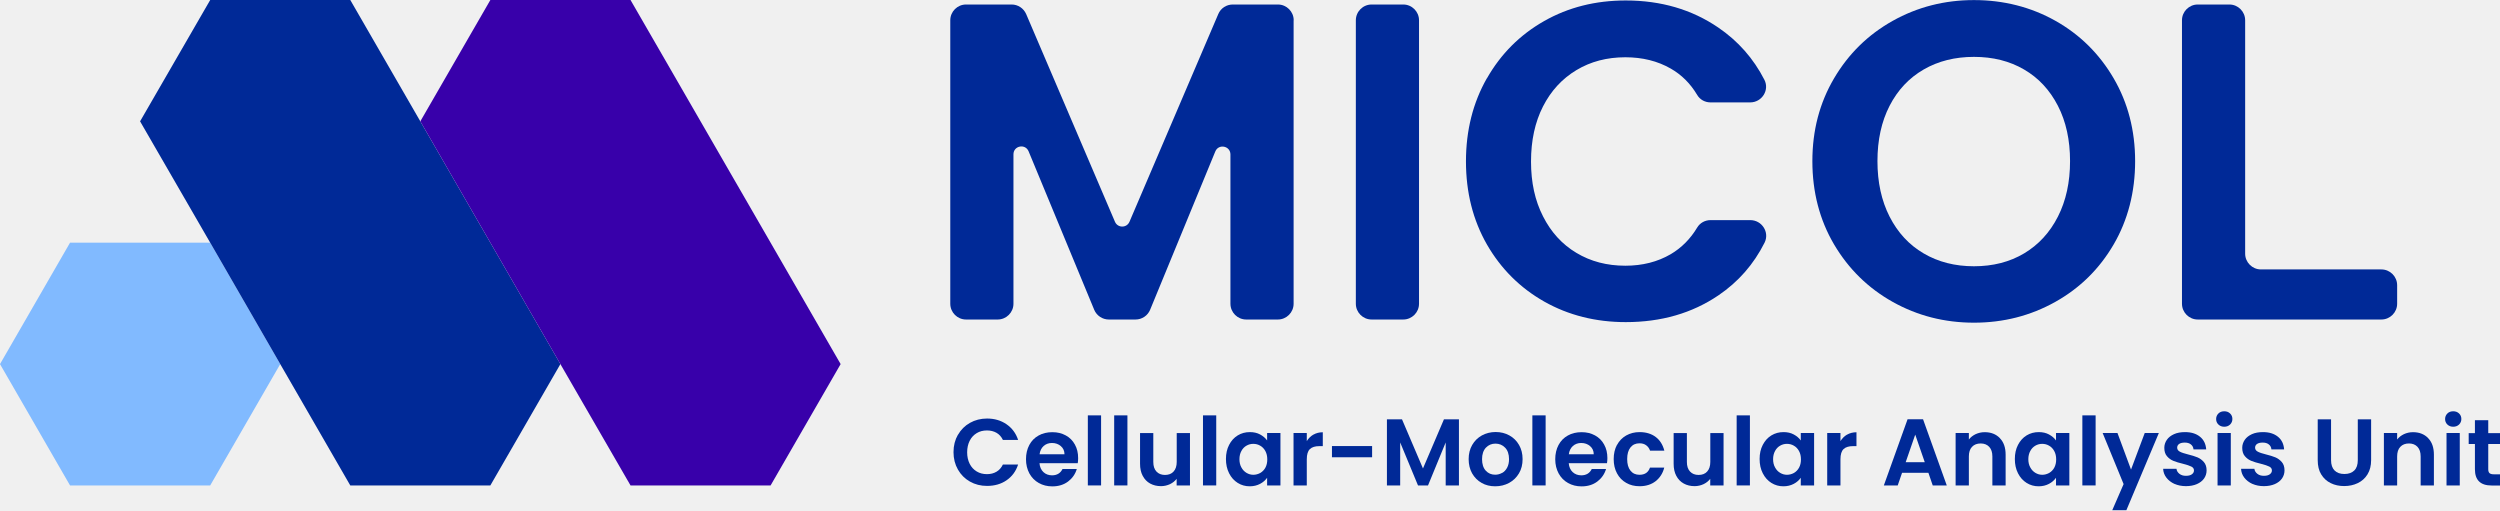
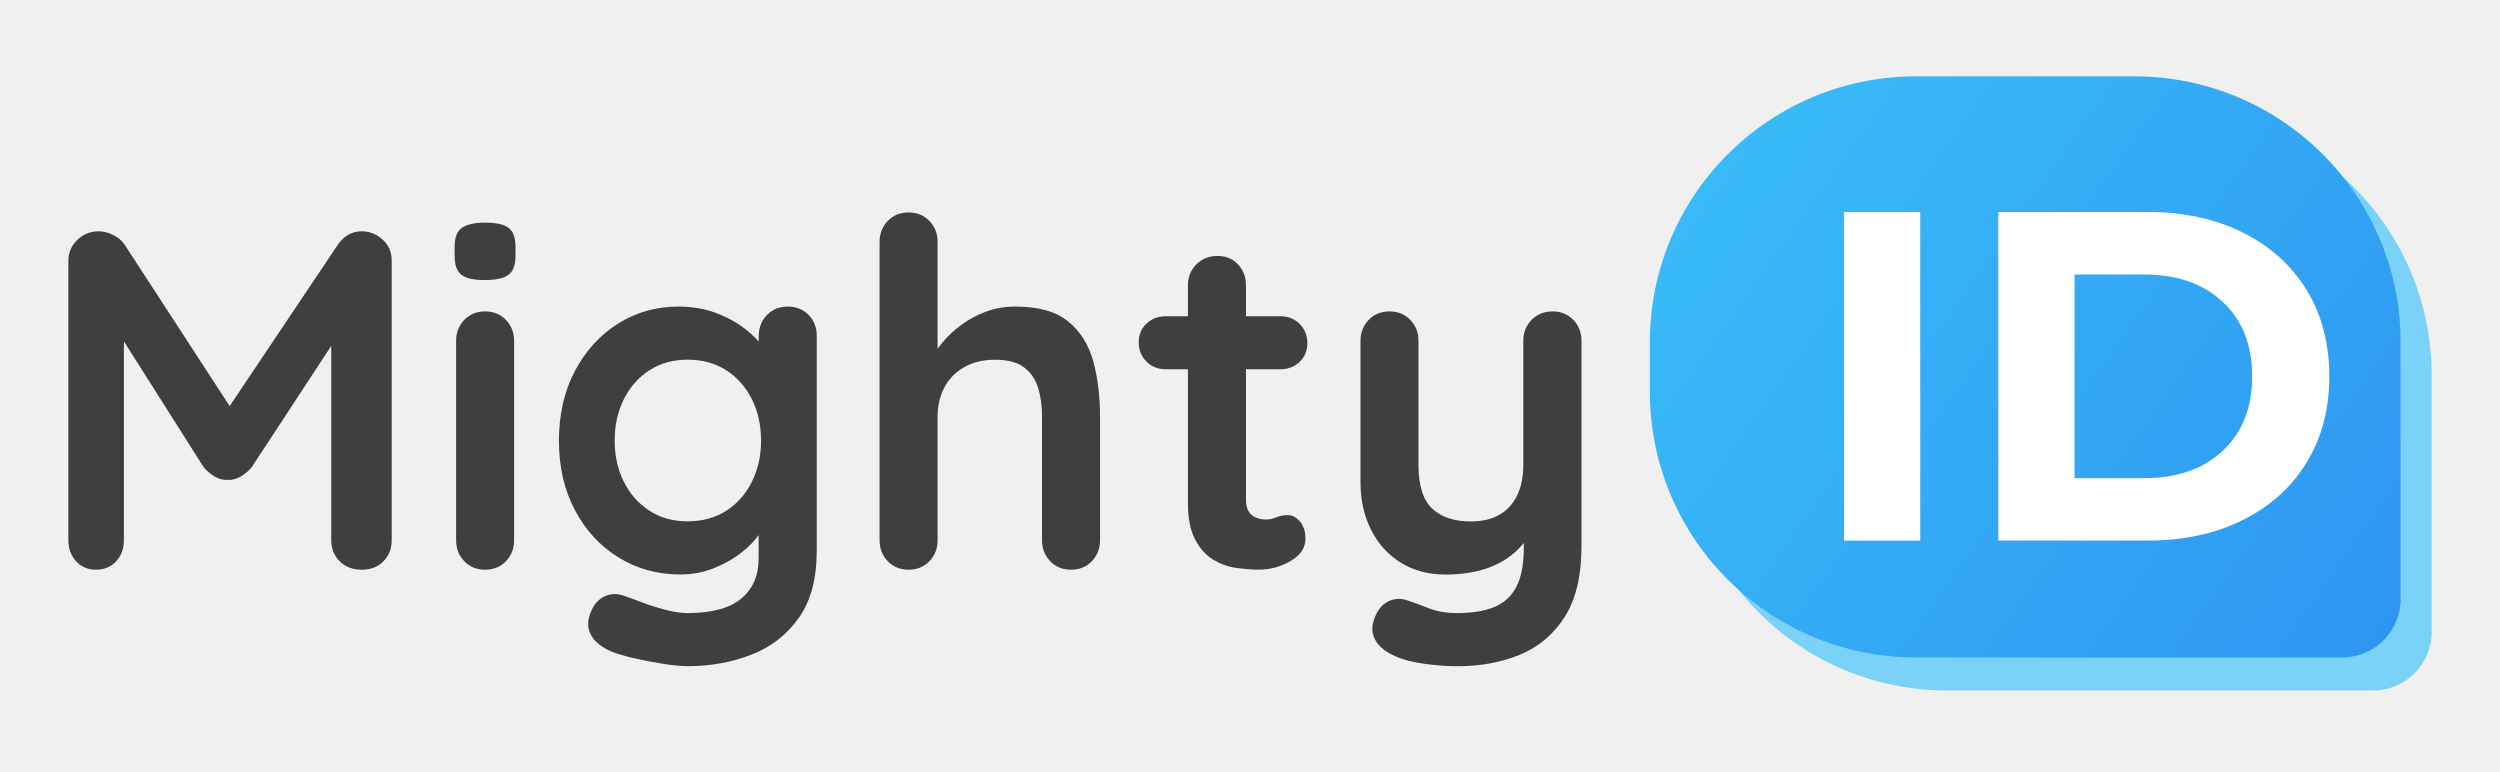
- <svg xmlns="http://www.w3.org/2000/svg" width="196" height="40" viewBox="0 0 196 40" fill="none">
-   <path d="M16.48 19.026H5.491L0 28.545L5.491 38.058H16.48L21.971 28.545L16.48 19.026Z" fill="#81BAFF" />
-   <path d="M43.936 28.545L38.444 38.058H27.462L21.971 28.545L16.48 19.026L10.982 9.513L16.48 0H27.462L32.953 9.513L38.444 19.026L43.936 28.545Z" fill="#002997" />
-   <path d="M65.906 28.545L60.415 38.058H49.433L43.935 28.545L38.444 19.026L32.953 9.513L38.444 0H49.433L54.924 9.513L60.415 19.026L65.906 28.545Z" fill="#3800AA" />
-   <path d="M101.419 1.59V23.813C101.419 24.494 100.863 25.05 100.183 25.05H97.703C97.023 25.05 96.466 24.494 96.466 23.813V12.111C96.466 11.43 95.533 11.251 95.279 11.876L90.171 24.283C89.98 24.747 89.528 25.05 89.027 25.05H86.931C86.43 25.05 85.979 24.747 85.787 24.289L80.642 11.863C80.382 11.239 79.455 11.424 79.455 12.098V23.813C79.455 24.494 78.898 25.05 78.218 25.05H75.738C75.058 25.05 74.502 24.494 74.502 23.813V1.59C74.502 0.909 75.058 0.353 75.738 0.353H79.313C79.807 0.353 80.252 0.649 80.45 1.101L87.413 17.387C87.63 17.888 88.335 17.888 88.551 17.387L95.514 1.101C95.706 0.643 96.157 0.353 96.652 0.353H100.189C100.869 0.353 101.426 0.909 101.426 1.59H101.419Z" fill="#002997" />
-   <path d="M111.251 1.59V23.813C111.251 24.494 110.695 25.05 110.015 25.05H107.535C106.855 25.05 106.298 24.494 106.298 23.813V1.59C106.298 0.909 106.855 0.353 107.535 0.353H110.015C110.695 0.353 111.251 0.909 111.251 1.59Z" fill="#002997" />
-   <path d="M116.575 6.142C117.67 4.218 119.173 2.721 121.071 1.645C122.969 0.569 125.097 0.037 127.459 0.037C130.217 0.037 132.635 0.742 134.712 2.159C136.271 3.222 137.476 4.589 138.33 6.259C138.744 7.07 138.126 8.028 137.217 8.028C136.153 8.028 134.885 8.028 134.1 8.028C133.673 8.028 133.278 7.812 133.061 7.447C132.529 6.55 131.837 5.863 130.984 5.375C129.957 4.787 128.77 4.49 127.428 4.49C125.987 4.49 124.707 4.824 123.588 5.499C122.468 6.173 121.597 7.119 120.972 8.344C120.347 9.568 120.032 11.01 120.032 12.661C120.032 14.312 120.341 15.723 120.972 16.96C121.597 18.197 122.468 19.156 123.588 19.824C124.707 20.498 125.987 20.832 127.428 20.832C128.77 20.832 129.957 20.529 130.984 19.929C131.831 19.428 132.523 18.735 133.061 17.838C133.278 17.473 133.68 17.257 134.106 17.257H137.223C138.132 17.257 138.75 18.209 138.342 19.026C137.489 20.721 136.289 22.094 134.731 23.151C132.665 24.555 130.241 25.254 127.459 25.254C125.103 25.254 122.969 24.716 121.071 23.646C119.173 22.57 117.676 21.079 116.575 19.168C115.481 17.257 114.931 15.086 114.931 12.655C114.931 10.224 115.481 8.047 116.575 6.129V6.142Z" fill="#002997" />
-   <path d="M148.391 23.671C146.456 22.588 144.922 21.079 143.79 19.162C142.659 17.238 142.09 15.061 142.09 12.636C142.09 10.212 142.659 8.065 143.79 6.142C144.922 4.218 146.456 2.715 148.391 1.633C150.327 0.55 152.448 0.006 154.76 0.006C157.073 0.006 159.225 0.55 161.148 1.633C163.071 2.715 164.593 4.224 165.712 6.142C166.831 8.059 167.394 10.23 167.394 12.636C167.394 15.042 166.831 17.244 165.712 19.162C164.593 21.085 163.065 22.588 161.13 23.671C159.194 24.753 157.073 25.298 154.76 25.298C152.448 25.298 150.327 24.753 148.391 23.671ZM158.687 19.867C159.819 19.193 160.703 18.234 161.34 16.985C161.977 15.735 162.292 14.282 162.292 12.63C162.292 10.979 161.977 9.531 161.34 8.294C160.703 7.057 159.819 6.105 158.687 5.449C157.555 4.787 156.245 4.459 154.76 4.459C153.276 4.459 151.959 4.787 150.815 5.449C149.671 6.111 148.781 7.057 148.144 8.294C147.507 9.531 147.192 10.979 147.192 12.63C147.192 14.282 147.507 15.735 148.144 16.985C148.781 18.234 149.671 19.199 150.815 19.867C151.959 20.541 153.276 20.875 154.76 20.875C156.245 20.875 157.555 20.541 158.687 19.867Z" fill="#002997" />
-   <path d="M177.257 21.123H186.699C187.379 21.123 187.936 21.679 187.936 22.36V23.813C187.936 24.494 187.379 25.05 186.699 25.05H172.303C171.623 25.05 171.067 24.494 171.067 23.813V1.59C171.067 0.909 171.623 0.353 172.303 0.353H174.783C175.463 0.353 176.02 0.909 176.02 1.59V19.886C176.02 20.566 176.576 21.123 177.257 21.123Z" fill="#002997" />
-   <path d="M75.102 34.093C75.331 33.691 75.646 33.376 76.042 33.153C76.438 32.93 76.889 32.813 77.384 32.813C77.965 32.813 78.472 32.961 78.905 33.258C79.338 33.555 79.647 33.963 79.82 34.489H78.627C78.509 34.242 78.342 34.056 78.126 33.932C77.909 33.809 77.662 33.747 77.377 33.747C77.074 33.747 76.808 33.815 76.574 33.957C76.339 34.099 76.153 34.297 76.023 34.557C75.893 34.817 75.825 35.114 75.825 35.46C75.825 35.806 75.893 36.103 76.023 36.363C76.153 36.623 76.339 36.821 76.574 36.963C76.808 37.105 77.074 37.173 77.377 37.173C77.662 37.173 77.909 37.111 78.126 36.982C78.342 36.858 78.509 36.666 78.627 36.419H79.82C79.647 36.951 79.344 37.359 78.911 37.656C78.478 37.953 77.971 38.095 77.384 38.095C76.889 38.095 76.444 37.984 76.042 37.755C75.646 37.532 75.331 37.217 75.102 36.815C74.873 36.413 74.755 35.961 74.755 35.448C74.755 34.934 74.873 34.483 75.102 34.081V34.093Z" fill="#002997" />
-   <path d="M84.501 36.314H81.496C81.52 36.611 81.626 36.846 81.805 37.013C81.984 37.18 82.213 37.266 82.479 37.266C82.862 37.266 83.141 37.099 83.301 36.771H84.421C84.303 37.167 84.074 37.495 83.74 37.749C83.406 38.002 82.992 38.132 82.504 38.132C82.108 38.132 81.755 38.045 81.44 37.866C81.125 37.693 80.883 37.439 80.704 37.118C80.531 36.796 80.438 36.425 80.438 36.004C80.438 35.584 80.525 35.206 80.698 34.885C80.871 34.563 81.112 34.316 81.428 34.143C81.737 33.969 82.096 33.883 82.504 33.883C82.912 33.883 83.246 33.969 83.555 34.136C83.864 34.303 84.105 34.545 84.272 34.854C84.445 35.163 84.526 35.516 84.526 35.918C84.526 36.066 84.513 36.202 84.495 36.32L84.501 36.314ZM83.456 35.615C83.456 35.349 83.357 35.132 83.165 34.971C82.98 34.811 82.745 34.73 82.473 34.73C82.213 34.73 81.997 34.811 81.823 34.965C81.65 35.12 81.539 35.336 81.502 35.615H83.456Z" fill="#002997" />
-   <path d="M86.325 32.565V38.058H85.286V32.565H86.325Z" fill="#002997" />
-   <path d="M88.39 32.565V38.058H87.352V32.565H88.39Z" fill="#002997" />
-   <path d="M93.294 33.945V38.058H92.249V37.538C92.113 37.718 91.94 37.854 91.724 37.959C91.507 38.058 91.272 38.114 91.025 38.114C90.703 38.114 90.419 38.045 90.171 37.909C89.924 37.773 89.733 37.575 89.59 37.309C89.448 37.044 89.38 36.728 89.38 36.363V33.951H90.419V36.215C90.419 36.542 90.499 36.79 90.666 36.969C90.827 37.142 91.05 37.235 91.334 37.235C91.618 37.235 91.847 37.149 92.008 36.969C92.169 36.796 92.255 36.542 92.255 36.215V33.951H93.3L93.294 33.945Z" fill="#002997" />
-   <path d="M95.353 32.565V38.058H94.314V32.565H95.353Z" fill="#002997" />
-   <path d="M96.362 34.879C96.528 34.557 96.751 34.31 97.036 34.136C97.32 33.963 97.635 33.877 97.988 33.877C98.297 33.877 98.563 33.938 98.792 34.062C99.02 34.186 99.206 34.34 99.342 34.532V33.945H100.387V38.058H99.342V37.458C99.206 37.65 99.027 37.81 98.792 37.934C98.557 38.058 98.285 38.126 97.982 38.126C97.635 38.126 97.32 38.039 97.036 37.86C96.751 37.681 96.528 37.433 96.362 37.105C96.195 36.778 96.114 36.406 96.114 35.986C96.114 35.565 96.195 35.2 96.362 34.879ZM99.2 35.355C99.101 35.175 98.965 35.033 98.798 34.941C98.631 34.842 98.452 34.798 98.254 34.798C98.056 34.798 97.883 34.848 97.722 34.941C97.561 35.033 97.425 35.169 97.326 35.355C97.227 35.534 97.172 35.751 97.172 35.998C97.172 36.245 97.221 36.462 97.326 36.648C97.425 36.833 97.561 36.975 97.728 37.074C97.895 37.173 98.068 37.223 98.26 37.223C98.452 37.223 98.631 37.173 98.804 37.081C98.971 36.982 99.107 36.846 99.206 36.666C99.305 36.487 99.355 36.27 99.355 36.017C99.355 35.763 99.305 35.547 99.206 35.367L99.2 35.355Z" fill="#002997" />
-   <path d="M102.972 34.075C103.188 33.951 103.435 33.889 103.707 33.889V34.977H103.435C103.108 34.977 102.86 35.052 102.699 35.206C102.533 35.361 102.452 35.627 102.452 36.011V38.058H101.413V33.945H102.452V34.582C102.588 34.365 102.761 34.192 102.978 34.068L102.972 34.075Z" fill="#002997" />
-   <path d="M107.573 34.971V35.85H104.425V34.971H107.573Z" fill="#002997" />
-   <path d="M114.381 32.874V38.058H113.342V34.687L111.957 38.058H111.171L109.774 34.687V38.058H108.735V32.874H109.916L111.561 36.728L113.206 32.874H114.381Z" fill="#002997" />
-   <path d="M116.162 37.86C115.847 37.687 115.599 37.433 115.414 37.112C115.234 36.79 115.142 36.419 115.142 35.998C115.142 35.578 115.234 35.206 115.42 34.885C115.605 34.563 115.859 34.316 116.181 34.136C116.502 33.963 116.861 33.87 117.257 33.87C117.652 33.87 118.011 33.957 118.333 34.136C118.654 34.31 118.908 34.563 119.093 34.885C119.279 35.206 119.371 35.578 119.371 35.998C119.371 36.419 119.279 36.79 119.087 37.112C118.895 37.433 118.642 37.681 118.314 37.86C117.992 38.033 117.628 38.126 117.226 38.126C116.824 38.126 116.471 38.039 116.156 37.86H116.162ZM117.764 37.081C117.931 36.988 118.06 36.852 118.159 36.666C118.258 36.481 118.308 36.258 118.308 35.998C118.308 35.608 118.203 35.306 117.999 35.095C117.795 34.885 117.541 34.78 117.244 34.78C116.947 34.78 116.7 34.885 116.496 35.095C116.298 35.306 116.193 35.608 116.193 35.998C116.193 36.388 116.292 36.691 116.484 36.901C116.681 37.112 116.923 37.217 117.219 37.217C117.405 37.217 117.584 37.173 117.751 37.081H117.764Z" fill="#002997" />
-   <path d="M121.177 32.565V38.058H120.138V32.565H121.177Z" fill="#002997" />
-   <path d="M125.994 36.314H122.989C123.013 36.611 123.119 36.846 123.298 37.013C123.477 37.18 123.706 37.266 123.972 37.266C124.355 37.266 124.634 37.099 124.794 36.771H125.914C125.796 37.167 125.567 37.495 125.233 37.749C124.899 38.002 124.485 38.132 123.997 38.132C123.601 38.132 123.248 38.045 122.933 37.866C122.618 37.693 122.376 37.439 122.197 37.118C122.024 36.796 121.931 36.425 121.931 36.004C121.931 35.584 122.018 35.206 122.191 34.885C122.364 34.563 122.605 34.316 122.921 34.143C123.23 33.969 123.588 33.883 123.997 33.883C124.405 33.883 124.739 33.969 125.048 34.136C125.357 34.303 125.598 34.545 125.765 34.854C125.938 35.163 126.019 35.516 126.019 35.918C126.019 36.066 126.006 36.202 125.988 36.32L125.994 36.314ZM124.949 35.615C124.949 35.349 124.85 35.132 124.658 34.971C124.473 34.811 124.238 34.73 123.966 34.73C123.706 34.73 123.49 34.811 123.316 34.965C123.143 35.12 123.032 35.336 122.995 35.615H124.949Z" fill="#002997" />
-   <path d="M126.773 34.885C126.946 34.563 127.187 34.316 127.49 34.143C127.8 33.969 128.146 33.877 128.542 33.877C129.049 33.877 129.475 34.007 129.809 34.26C130.143 34.514 130.366 34.872 130.483 35.33H129.364C129.302 35.151 129.203 35.015 129.061 34.91C128.919 34.804 128.746 34.755 128.535 34.755C128.239 34.755 128.004 34.86 127.83 35.077C127.657 35.293 127.571 35.596 127.571 35.992C127.571 36.388 127.657 36.685 127.83 36.901C128.004 37.118 128.239 37.223 128.535 37.223C128.956 37.223 129.228 37.037 129.358 36.66H130.477C130.366 37.105 130.137 37.458 129.803 37.724C129.469 37.984 129.049 38.12 128.542 38.12C128.146 38.12 127.793 38.033 127.49 37.854C127.181 37.681 126.946 37.433 126.773 37.111C126.6 36.79 126.513 36.419 126.513 35.992C126.513 35.565 126.6 35.194 126.773 34.872V34.885Z" fill="#002997" />
-   <path d="M135.127 33.945V38.058H134.082V37.538C133.946 37.718 133.773 37.854 133.557 37.959C133.34 38.058 133.105 38.114 132.858 38.114C132.536 38.114 132.252 38.045 132.005 37.909C131.757 37.773 131.566 37.575 131.423 37.309C131.281 37.044 131.213 36.728 131.213 36.363V33.951H132.252V36.215C132.252 36.542 132.332 36.79 132.499 36.969C132.66 37.142 132.883 37.235 133.167 37.235C133.452 37.235 133.68 37.149 133.841 36.969C134.002 36.796 134.088 36.542 134.088 36.215V33.951H135.134L135.127 33.945Z" fill="#002997" />
-   <path d="M137.193 32.565V38.058H136.154V32.565H137.193Z" fill="#002997" />
-   <path d="M138.201 34.879C138.368 34.557 138.59 34.31 138.875 34.136C139.159 33.963 139.475 33.877 139.827 33.877C140.136 33.877 140.402 33.938 140.631 34.062C140.86 34.186 141.045 34.34 141.181 34.532V33.945H142.226V38.058H141.181V37.458C141.045 37.65 140.866 37.81 140.631 37.934C140.396 38.058 140.124 38.126 139.821 38.126C139.475 38.126 139.159 38.039 138.875 37.86C138.59 37.681 138.368 37.433 138.201 37.105C138.034 36.778 137.953 36.406 137.953 35.986C137.953 35.565 138.034 35.2 138.201 34.879ZM141.039 35.355C140.94 35.175 140.804 35.033 140.637 34.941C140.47 34.842 140.291 34.798 140.093 34.798C139.895 34.798 139.722 34.848 139.561 34.941C139.4 35.033 139.264 35.169 139.165 35.355C139.066 35.534 139.011 35.751 139.011 35.998C139.011 36.245 139.06 36.462 139.165 36.648C139.264 36.833 139.4 36.975 139.567 37.074C139.734 37.173 139.907 37.223 140.099 37.223C140.291 37.223 140.47 37.173 140.643 37.081C140.81 36.982 140.946 36.846 141.045 36.666C141.144 36.487 141.194 36.27 141.194 36.017C141.194 35.763 141.144 35.547 141.045 35.367L141.039 35.355Z" fill="#002997" />
-   <path d="M144.811 34.075C145.028 33.951 145.275 33.889 145.547 33.889V34.977H145.275C144.947 34.977 144.7 35.052 144.539 35.206C144.372 35.361 144.292 35.627 144.292 36.011V38.058H143.253V33.945H144.292V34.582C144.428 34.365 144.601 34.192 144.817 34.068L144.811 34.075Z" fill="#002997" />
-   <path d="M151.186 37.068H149.121L148.781 38.058H147.693L149.554 32.868H150.766L152.627 38.058H151.526L151.186 37.068ZM150.902 36.239L150.154 34.074L149.405 36.239H150.902Z" fill="#002997" />
-   <path d="M156.789 34.353C157.092 34.662 157.241 35.095 157.241 35.646V38.058H156.202V35.788C156.202 35.46 156.121 35.213 155.954 35.033C155.794 34.86 155.571 34.767 155.286 34.767C155.002 34.767 154.773 34.854 154.606 35.033C154.439 35.206 154.359 35.46 154.359 35.788V38.058H153.32V33.945H154.359V34.458C154.495 34.279 154.674 34.143 154.891 34.037C155.107 33.938 155.342 33.883 155.602 33.883C156.09 33.883 156.486 34.037 156.789 34.347V34.353Z" fill="#002997" />
-   <path d="M158.211 34.879C158.378 34.557 158.6 34.31 158.885 34.136C159.169 33.963 159.485 33.877 159.837 33.877C160.146 33.877 160.412 33.938 160.641 34.062C160.87 34.186 161.055 34.34 161.191 34.532V33.945H162.237V38.058H161.191V37.458C161.055 37.65 160.876 37.81 160.641 37.934C160.406 38.058 160.134 38.126 159.831 38.126C159.485 38.126 159.169 38.039 158.885 37.86C158.6 37.681 158.378 37.433 158.211 37.105C158.044 36.778 157.964 36.406 157.964 35.986C157.964 35.565 158.044 35.2 158.211 34.879ZM161.049 35.355C160.95 35.175 160.814 35.033 160.647 34.941C160.48 34.842 160.301 34.798 160.103 34.798C159.905 34.798 159.732 34.848 159.571 34.941C159.411 35.033 159.275 35.169 159.176 35.355C159.077 35.534 159.021 35.751 159.021 35.998C159.021 36.245 159.07 36.462 159.176 36.648C159.275 36.833 159.411 36.975 159.578 37.074C159.744 37.173 159.918 37.223 160.109 37.223C160.301 37.223 160.48 37.173 160.653 37.081C160.82 36.982 160.957 36.846 161.055 36.666C161.154 36.487 161.204 36.27 161.204 36.017C161.204 35.763 161.154 35.547 161.055 35.367L161.049 35.355Z" fill="#002997" />
-   <path d="M164.296 32.565V38.058H163.257V32.565H164.296Z" fill="#002997" />
-   <path d="M169.255 33.945L166.708 40H165.601L166.491 37.953L164.846 33.945H166.009L167.072 36.815L168.148 33.945H169.255Z" fill="#002997" />
-   <path d="M170.48 37.94C170.214 37.817 170.004 37.656 169.843 37.446C169.682 37.235 169.602 37.006 169.59 36.753H170.635C170.653 36.913 170.734 37.043 170.87 37.149C171.006 37.254 171.173 37.303 171.377 37.303C171.581 37.303 171.729 37.266 171.84 37.186C171.952 37.105 172.007 37.006 172.007 36.883C172.007 36.746 171.939 36.648 171.803 36.58C171.667 36.511 171.451 36.437 171.154 36.363C170.845 36.289 170.597 36.215 170.4 36.134C170.202 36.054 170.035 35.936 169.893 35.769C169.75 35.608 169.682 35.386 169.682 35.108C169.682 34.879 169.75 34.675 169.88 34.483C170.01 34.291 170.202 34.149 170.443 34.037C170.69 33.926 170.975 33.877 171.309 33.877C171.797 33.877 172.187 34 172.484 34.242C172.78 34.483 172.935 34.817 172.966 35.231H171.97C171.958 35.07 171.89 34.941 171.766 34.842C171.643 34.742 171.482 34.699 171.278 34.699C171.092 34.699 170.944 34.736 170.845 34.804C170.746 34.872 170.69 34.971 170.69 35.095C170.69 35.231 170.758 35.336 170.9 35.41C171.037 35.485 171.253 35.553 171.544 35.627C171.84 35.701 172.088 35.776 172.279 35.856C172.471 35.936 172.638 36.06 172.78 36.221C172.923 36.382 172.997 36.604 172.997 36.876C172.997 37.111 172.929 37.328 172.799 37.514C172.669 37.699 172.477 37.847 172.236 37.953C171.995 38.058 171.704 38.114 171.377 38.114C171.049 38.114 170.74 38.052 170.474 37.934L170.48 37.94Z" fill="#002997" />
-   <path d="M173.924 33.283C173.8 33.165 173.745 33.023 173.745 32.85C173.745 32.677 173.807 32.534 173.924 32.417C174.042 32.299 174.196 32.244 174.382 32.244C174.567 32.244 174.716 32.299 174.839 32.417C174.963 32.534 175.019 32.677 175.019 32.85C175.019 33.023 174.957 33.165 174.839 33.283C174.716 33.4 174.567 33.456 174.382 33.456C174.196 33.456 174.048 33.4 173.924 33.283ZM174.895 33.945V38.058H173.856V33.945H174.895Z" fill="#002997" />
-   <path d="M176.589 37.94C176.323 37.817 176.113 37.656 175.952 37.446C175.791 37.235 175.711 37.006 175.699 36.753H176.744C176.762 36.913 176.843 37.043 176.979 37.149C177.115 37.254 177.282 37.303 177.486 37.303C177.69 37.303 177.838 37.266 177.95 37.186C178.061 37.105 178.117 37.006 178.117 36.883C178.117 36.746 178.049 36.648 177.913 36.58C177.776 36.511 177.56 36.437 177.263 36.363C176.954 36.289 176.707 36.215 176.509 36.134C176.311 36.054 176.144 35.936 176.002 35.769C175.86 35.608 175.791 35.386 175.791 35.108C175.791 34.879 175.86 34.675 175.989 34.483C176.119 34.291 176.311 34.149 176.552 34.037C176.799 33.926 177.084 33.877 177.418 33.877C177.906 33.877 178.296 34 178.593 34.242C178.89 34.483 179.044 34.817 179.075 35.231H178.079C178.067 35.07 177.999 34.941 177.875 34.842C177.752 34.742 177.591 34.699 177.387 34.699C177.201 34.699 177.053 34.736 176.954 34.804C176.855 34.872 176.799 34.971 176.799 35.095C176.799 35.231 176.867 35.336 177.01 35.41C177.146 35.485 177.362 35.553 177.653 35.627C177.95 35.701 178.197 35.776 178.389 35.856C178.58 35.936 178.747 36.06 178.89 36.221C179.032 36.382 179.106 36.604 179.106 36.876C179.106 37.111 179.038 37.328 178.908 37.514C178.778 37.699 178.587 37.847 178.345 37.953C178.104 38.058 177.814 38.114 177.486 38.114C177.158 38.114 176.849 38.052 176.583 37.934L176.589 37.94Z" fill="#002997" />
-   <path d="M182.755 32.874V36.078C182.755 36.431 182.847 36.697 183.027 36.883C183.212 37.068 183.466 37.161 183.8 37.161C184.134 37.161 184.393 37.068 184.579 36.883C184.764 36.697 184.851 36.431 184.851 36.078V32.874H185.896V36.072C185.896 36.511 185.803 36.883 185.611 37.192C185.42 37.501 185.166 37.724 184.845 37.878C184.523 38.033 184.171 38.107 183.781 38.107C183.391 38.107 183.045 38.033 182.73 37.878C182.414 37.724 182.167 37.495 181.982 37.192C181.796 36.889 181.709 36.518 181.709 36.072V32.874H182.748H182.755Z" fill="#002997" />
-   <path d="M190.367 34.353C190.67 34.662 190.818 35.095 190.818 35.646V38.058H189.779V35.788C189.779 35.46 189.699 35.213 189.532 35.033C189.371 34.86 189.148 34.767 188.864 34.767C188.579 34.767 188.351 34.854 188.184 35.033C188.017 35.206 187.936 35.46 187.936 35.788V38.058H186.897V33.945H187.936V34.458C188.072 34.279 188.252 34.143 188.468 34.037C188.685 33.938 188.92 33.883 189.179 33.883C189.668 33.883 190.064 34.037 190.367 34.347V34.353Z" fill="#002997" />
-   <path d="M191.875 33.283C191.752 33.165 191.696 33.023 191.696 32.85C191.696 32.677 191.758 32.534 191.875 32.417C191.993 32.299 192.147 32.244 192.333 32.244C192.518 32.244 192.667 32.299 192.791 32.417C192.914 32.534 192.97 32.677 192.97 32.85C192.97 33.023 192.908 33.165 192.791 33.283C192.667 33.4 192.518 33.456 192.333 33.456C192.147 33.456 191.999 33.4 191.875 33.283ZM192.846 33.945V38.058H191.807V33.945H192.846Z" fill="#002997" />
-   <path d="M195.079 34.798V36.79C195.079 36.926 195.11 37.031 195.178 37.093C195.246 37.155 195.357 37.186 195.518 37.186H196V38.064H195.344C194.466 38.064 194.034 37.637 194.034 36.79V34.811H193.545V33.957H194.034V32.943H195.079V33.957H196V34.811H195.079V34.798Z" fill="#002997" />
+ <svg xmlns="http://www.w3.org/2000/svg" width="512" height="158" viewBox="0 0 512 158" fill="none">
+   <path d="M486.031 141.401H398.765C368.657 141.401 344.256 117.036 344.256 86.972V76.818C344.256 46.754 368.657 22.389 398.765 22.389H443.491C473.6 22.389 498 46.754 498 76.818V129.449C498 136.048 492.639 141.401 486.031 141.401Z" fill="#7AD2F9" />
+   <path d="M479.667 134.649H392.401C362.293 134.649 337.892 110.285 337.892 80.221V70.066C337.892 40.002 362.293 15.638 392.401 15.638H437.127C467.236 15.638 491.636 40.002 491.636 70.066V122.698C491.649 129.309 486.288 134.649 479.667 134.649Z" fill="url(#paint0_linear_8367_69970)" />
+   <path d="M377.669 43.416H393.263V110.72H377.669V43.416Z" fill="white" />
+   <path d="M409.256 43.416H439.879C447.194 43.416 453.66 44.815 459.278 47.601C464.896 50.387 469.254 54.315 472.378 59.373C475.49 64.443 477.045 70.335 477.045 77.062C477.045 83.788 475.49 89.694 472.378 94.751C469.267 99.822 464.896 103.737 459.278 106.523C453.66 109.308 447.194 110.708 439.879 110.708H409.256V43.416ZM439.107 97.935C445.844 97.935 451.218 96.061 455.229 92.312C459.24 88.564 461.245 83.48 461.245 77.075C461.245 70.669 459.24 65.586 455.229 61.837C451.218 58.089 445.844 56.215 439.107 56.215H424.863V97.935H439.107Z" fill="white" />
+   <path d="M20.235 47.37C21.161 47.37 22.138 47.614 23.153 48.115C24.182 48.602 24.953 49.257 25.48 50.04L49.534 87.011L44.584 86.818L69.242 50.04C70.502 48.256 72.109 47.37 74.089 47.37C75.67 47.37 77.097 47.935 78.344 49.052C79.604 50.169 80.221 51.619 80.221 53.404V110.644C80.221 112.364 79.655 113.789 78.537 114.944C77.418 116.099 75.927 116.677 74.076 116.677C72.225 116.677 70.72 116.099 69.576 114.944C68.419 113.789 67.841 112.364 67.841 110.644V64.071L71.697 64.957L51.526 95.714C50.935 96.446 50.189 97.062 49.302 97.588C48.415 98.115 47.503 98.346 46.577 98.281C45.716 98.346 44.841 98.115 43.954 97.588C43.067 97.062 42.322 96.433 41.73 95.714L22.806 65.855L25.378 60.618V110.644C25.378 112.364 24.85 113.789 23.796 114.944C22.742 116.099 21.354 116.677 19.644 116.677C17.998 116.677 16.636 116.099 15.581 114.944C14.527 113.789 14 112.351 14 110.644V53.391C14 51.748 14.604 50.323 15.825 49.142C17.047 47.961 18.525 47.37 20.235 47.37Z" fill="#3F3F3F" />
+   <path d="M99.248 57.357C96.998 57.357 95.417 56.998 94.491 56.266C93.565 55.547 93.103 54.251 93.103 52.415V50.541C93.103 48.628 93.617 47.331 94.632 46.638C95.661 45.945 97.216 45.598 99.338 45.598C101.652 45.598 103.259 45.958 104.184 46.69C105.11 47.421 105.573 48.705 105.573 50.541V52.415C105.573 54.328 105.071 55.624 104.082 56.317C103.104 57.01 101.485 57.357 99.248 57.357ZM105.29 110.643C105.29 112.363 104.724 113.788 103.606 114.944C102.487 116.099 101.06 116.677 99.35 116.677C97.628 116.677 96.214 116.099 95.095 114.944C93.977 113.788 93.411 112.363 93.411 110.643V69.809C93.411 68.102 93.977 66.664 95.095 65.508C96.214 64.353 97.641 63.776 99.35 63.776C101.06 63.776 102.487 64.353 103.606 65.508C104.724 66.664 105.29 68.102 105.29 69.809V110.643Z" fill="#3F3F3F" />
+   <path d="M138.946 62.788C141.723 62.788 144.256 63.212 146.57 64.072C148.884 64.932 150.877 66.023 152.561 67.332C154.245 68.654 155.569 69.989 156.52 71.337C157.472 72.685 157.96 73.828 157.96 74.752L155.389 76.036V68.821C155.389 67.114 155.955 65.676 157.073 64.521C158.192 63.365 159.619 62.788 161.329 62.788C163.038 62.788 164.465 63.353 165.584 64.469C166.702 65.586 167.268 67.037 167.268 68.821V112.814C167.268 118.552 166.034 123.147 163.553 126.6C161.071 130.066 157.832 132.57 153.795 134.11C149.771 135.663 145.439 136.434 140.823 136.434C139.499 136.434 137.789 136.267 135.681 135.933C133.573 135.599 131.554 135.201 129.639 134.752C127.723 134.29 126.27 133.866 125.281 133.468C123.301 132.608 121.925 131.543 121.167 130.259C120.408 128.975 120.254 127.602 120.717 126.151C121.308 124.238 122.272 122.942 123.584 122.249C124.908 121.555 126.283 121.478 127.736 122.005C128.392 122.197 129.484 122.595 131.001 123.186C132.518 123.776 134.19 124.328 136.002 124.816C137.815 125.317 139.422 125.561 140.811 125.561C145.76 125.561 149.424 124.572 151.802 122.595C154.181 120.618 155.363 117.884 155.363 114.392V105.792L156.546 106.677C156.546 107.538 156.096 108.577 155.209 109.797C154.322 111.016 153.101 112.223 151.545 113.404C149.99 114.585 148.164 115.599 146.056 116.421C143.947 117.242 141.698 117.653 139.319 117.653C134.627 117.653 130.41 116.485 126.643 114.149C122.877 111.812 119.907 108.577 117.734 104.457C115.562 100.336 114.469 95.612 114.469 90.272C114.469 84.867 115.562 80.105 117.734 75.984C119.907 71.864 122.851 68.641 126.54 66.292C130.269 63.956 134.395 62.788 138.946 62.788ZM140.823 73.661C137.854 73.661 135.244 74.392 133.007 75.83C130.757 77.281 129.009 79.258 127.762 81.761C126.502 84.264 125.885 87.101 125.885 90.259C125.885 93.353 126.515 96.164 127.762 98.667C129.009 101.17 130.77 103.147 133.007 104.598C135.244 106.048 137.854 106.767 140.823 106.767C143.857 106.767 146.506 106.048 148.743 104.598C150.992 103.147 152.741 101.17 153.988 98.667C155.235 96.164 155.865 93.365 155.865 90.259C155.865 87.101 155.235 84.264 153.988 81.761C152.728 79.258 150.98 77.281 148.743 75.83C146.506 74.392 143.87 73.661 140.823 73.661Z" fill="#3F3F3F" />
+   <path d="M207.957 62.788C212.714 62.788 216.327 63.815 218.795 65.856C221.276 67.897 222.973 70.618 223.899 74.007C224.824 77.409 225.287 81.171 225.287 85.33V110.644C225.287 112.364 224.722 113.789 223.603 114.945C222.485 116.1 221.058 116.678 219.348 116.678C217.625 116.678 216.211 116.1 215.092 114.945C213.974 113.789 213.408 112.364 213.408 110.644V85.33C213.408 83.16 213.138 81.196 212.611 79.45C212.084 77.704 211.12 76.305 209.744 75.253C208.356 74.2 206.376 73.674 203.805 73.674C201.298 73.674 199.151 74.2 197.364 75.253C195.577 76.305 194.24 77.704 193.353 79.45C192.466 81.196 192.016 83.16 192.016 85.33V110.644C192.016 112.364 191.45 113.789 190.332 114.945C189.214 116.1 187.786 116.678 186.077 116.678C184.354 116.678 182.94 116.1 181.821 114.945C180.703 113.789 180.137 112.364 180.137 110.644V49.54C180.137 47.833 180.703 46.395 181.821 45.24C182.94 44.084 184.367 43.507 186.077 43.507C187.786 43.507 189.214 44.084 190.332 45.24C191.45 46.395 192.016 47.833 192.016 49.54V74.059L190.525 73.764C191.116 72.647 191.939 71.44 193.006 70.156C194.06 68.873 195.346 67.666 196.863 66.549C198.38 65.432 200.064 64.521 201.915 63.828C203.766 63.135 205.785 62.788 207.957 62.788Z" fill="#3F3F3F" />
+   <path d="M238.747 64.765H262.21C263.791 64.765 265.115 65.291 266.169 66.344C267.223 67.396 267.75 68.718 267.75 70.297C267.75 71.812 267.223 73.083 266.169 74.097C265.115 75.124 263.791 75.625 262.21 75.625H238.747C237.166 75.625 235.842 75.098 234.788 74.046C233.734 72.993 233.207 71.671 233.207 70.092C233.207 68.577 233.734 67.306 234.788 66.292C235.842 65.278 237.166 64.765 238.747 64.765ZM249.341 52.415C251.051 52.415 252.465 52.993 253.545 54.148C254.637 55.304 255.177 56.742 255.177 58.449V102.441C255.177 103.365 255.357 104.123 255.717 104.713C256.077 105.304 256.579 105.74 257.209 105.997C257.839 106.267 258.507 106.395 259.24 106.395C260.037 106.395 260.757 106.241 261.412 105.946C262.068 105.65 262.827 105.496 263.688 105.496C264.614 105.496 265.449 105.92 266.208 106.78C266.966 107.64 267.352 108.821 267.352 110.336C267.352 112.184 266.349 113.699 264.331 114.88C262.312 116.061 260.153 116.664 257.851 116.664C256.463 116.664 254.933 116.549 253.249 116.318C251.565 116.087 249.984 115.522 248.492 114.636C247.001 113.75 245.767 112.377 244.777 110.528C243.787 108.68 243.286 106.151 243.286 102.916V58.436C243.286 56.729 243.864 55.291 245.021 54.136C246.191 52.98 247.631 52.415 249.341 52.415Z" fill="#3F3F3F" />
+   <path d="M317.953 63.776C319.663 63.776 321.09 64.353 322.208 65.509C323.327 66.664 323.892 68.102 323.892 69.809V111.825C323.892 117.884 322.748 122.71 320.473 126.305C318.197 129.899 315.137 132.479 311.319 134.071C307.488 135.65 303.194 136.446 298.45 136.446C296.342 136.446 294.092 136.279 291.714 135.945C289.335 135.611 287.394 135.124 285.877 134.456C283.897 133.596 282.522 132.531 281.763 131.247C281.005 129.963 280.851 128.59 281.313 127.139C281.905 125.226 282.869 123.93 284.18 123.237C285.504 122.543 286.88 122.466 288.333 122.993C289.387 123.326 290.775 123.84 292.485 124.52C294.195 125.214 296.188 125.56 298.425 125.56C301.459 125.56 303.991 125.149 305.997 124.328C308.015 123.506 309.532 122.12 310.548 120.181C311.563 118.23 312.078 115.586 312.078 112.223V105.599L314.16 107.973C313.042 110.143 311.641 111.94 309.956 113.365C308.272 114.777 306.28 115.855 303.966 116.574C301.651 117.293 299.016 117.665 296.046 117.665C292.549 117.665 289.49 116.857 286.893 115.239C284.283 113.622 282.252 111.388 280.799 108.513C279.346 105.65 278.626 102.364 278.626 98.68V69.809C278.626 68.102 279.192 66.664 280.311 65.509C281.429 64.353 282.856 63.776 284.566 63.776C286.276 63.776 287.703 64.353 288.821 65.509C289.94 66.664 290.505 68.102 290.505 69.809V95.124C290.505 99.411 291.444 102.428 293.321 104.174C295.198 105.92 297.82 106.792 301.189 106.792C303.503 106.792 305.444 106.343 307.025 105.457C308.606 104.572 309.828 103.249 310.689 101.504C311.551 99.758 311.975 97.627 311.975 95.124V69.809C311.975 68.102 312.54 66.664 313.659 65.509C314.829 64.353 316.243 63.776 317.953 63.776Z" fill="#3F3F3F" />
+   <defs>
+     <linearGradient id="paint0_linear_8367_69970" x1="338.703" y1="21.588" x2="500.809" y2="136.062" gradientUnits="userSpaceOnUse">
+       <stop stop-color="#3ABFF8" />
+       <stop offset="1" stop-color="#2D93F1" />
+     </linearGradient>
+   </defs>
</svg>
